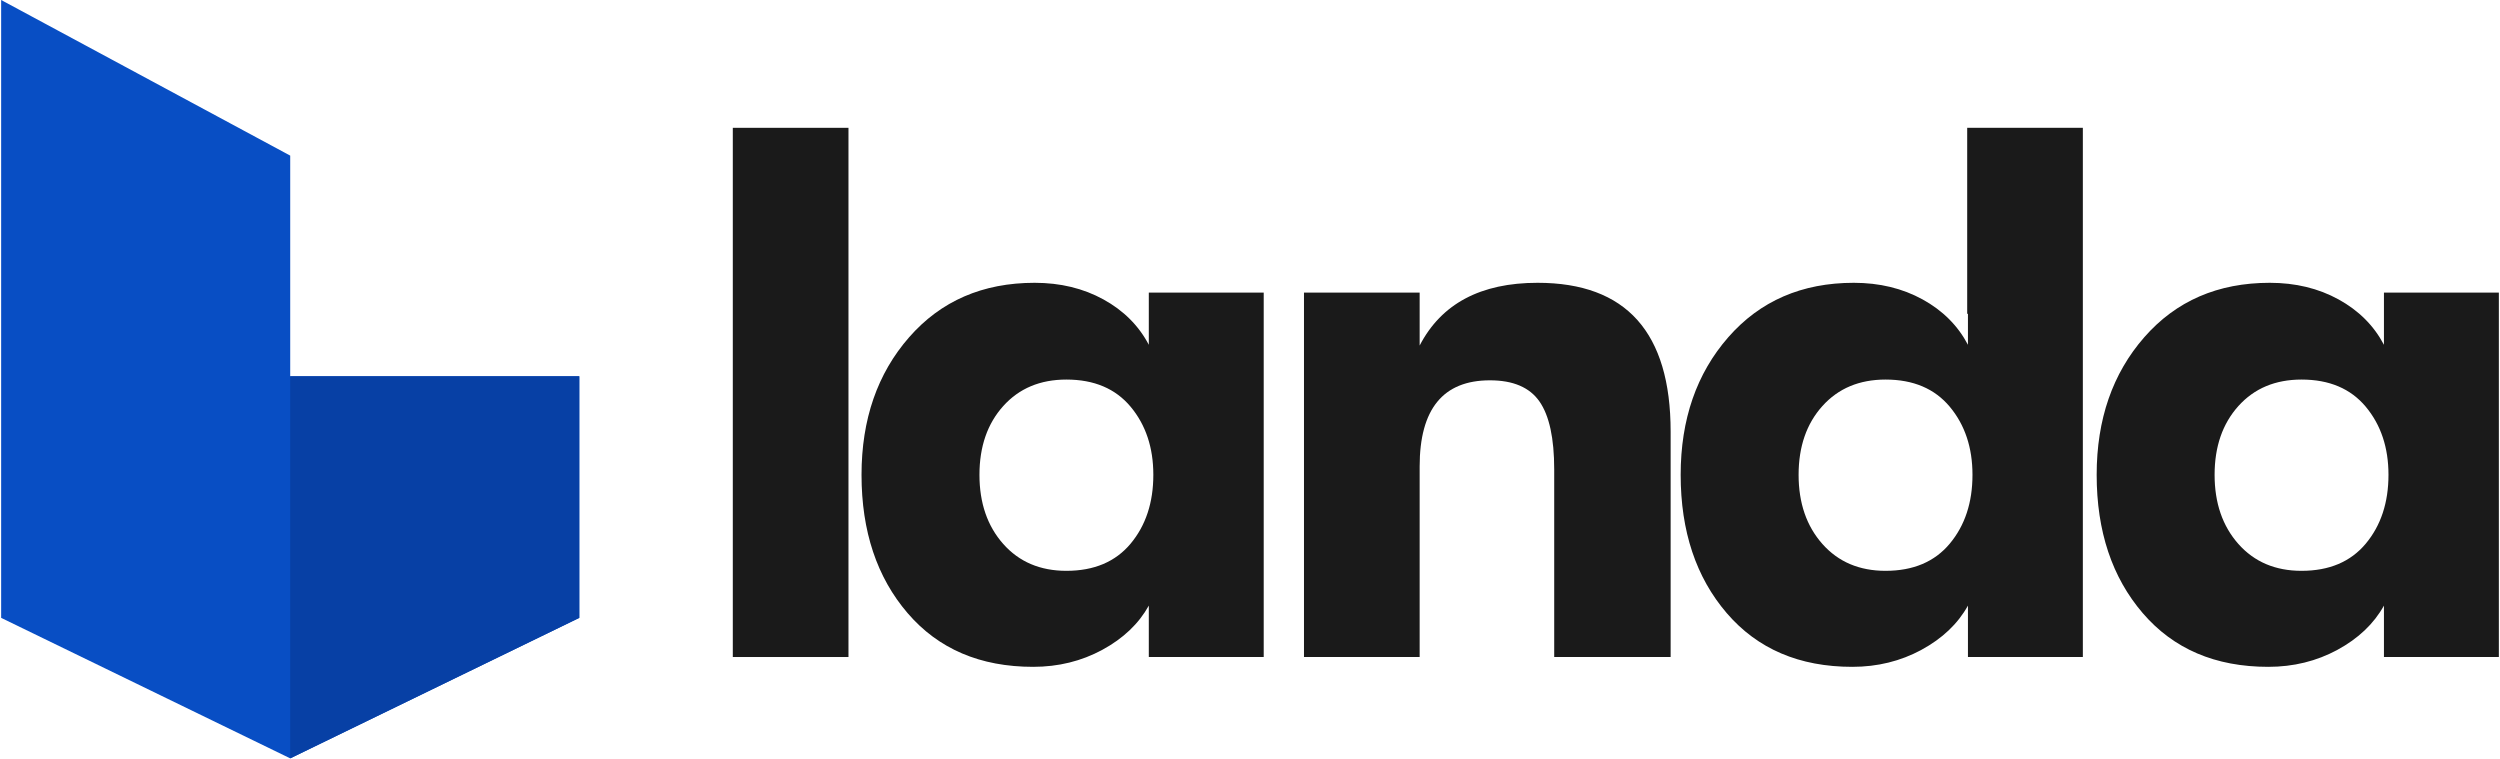
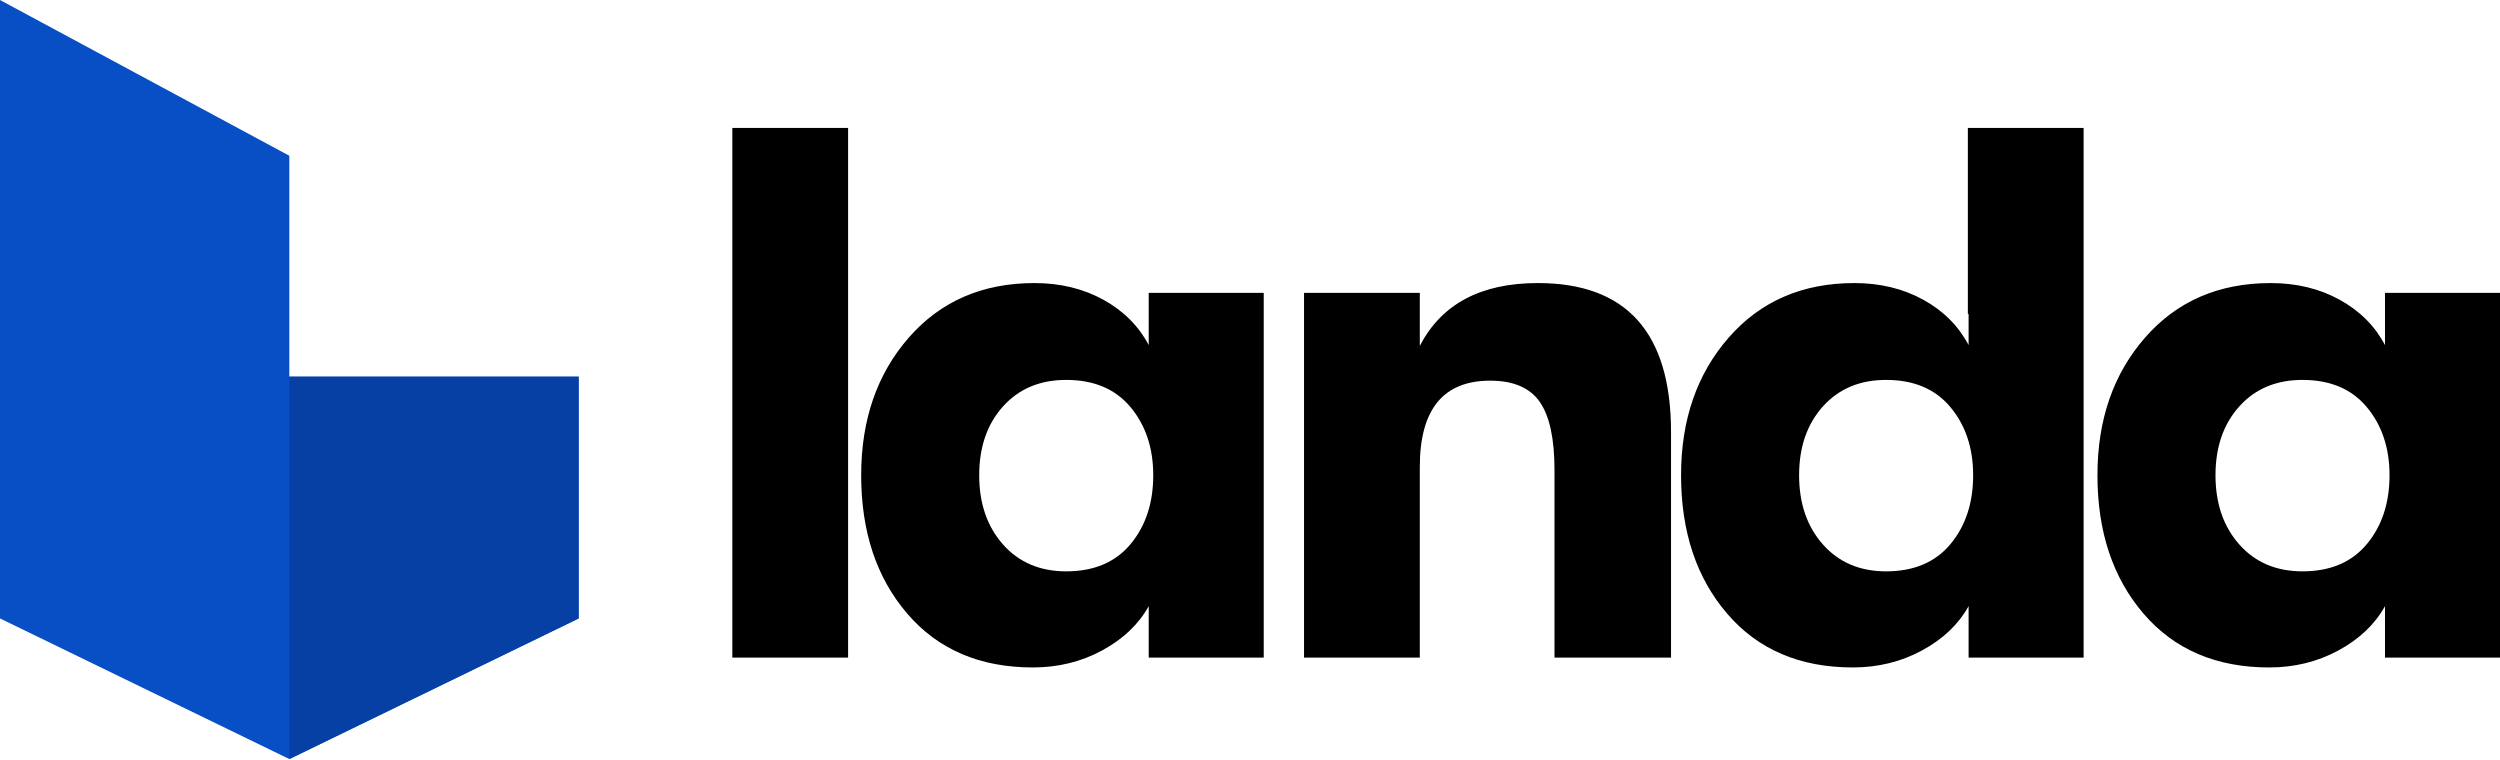
- <svg xmlns="http://www.w3.org/2000/svg" xml:space="preserve" width="1256px" height="381px" version="1.1" style="shape-rendering:geometricPrecision; text-rendering:geometricPrecision; image-rendering:optimizeQuality; fill-rule:evenodd; clip-rule:evenodd" viewBox="0 0 282.943 85.908">
-   <defs>
-     <style type="text/css">
-    
-     .fil1 {fill:#0740A5;fill-rule:nonzero}
-     .fil0 {fill:#084EC4;fill-rule:nonzero}
-     .fil2 {fill:#1A1A1A;fill-rule:nonzero}
-    
-   </style>
-   </defs>
-   <g id="Layer_x0020_1">
-     <polygon class="fil0" points="32.746,42.627 65.492,42.627 65.492,69.992 32.746,85.908 0,69.992 0,67.795 0,0 32.746,17.629 " />
-     <polygon class="fil1" points="32.746,42.627 65.492,42.627 65.492,69.992 32.746,85.908 " />
-     <polygon class="fil2" points="82.883,74.427 82.883,14.479 95.986,14.479 95.986,74.427 " />
-     <path id="_1" class="fil2" d="M116.905 75.54c-5.995,0 -10.734,-2.026 -14.216,-6.08 -3.483,-4.054 -5.224,-9.278 -5.224,-15.672 0,-6.28 1.798,-11.476 5.395,-15.586 3.597,-4.111 8.335,-6.166 14.216,-6.166 2.912,0 5.509,0.628 7.793,1.884 2.284,1.256 3.997,2.968 5.139,5.138l0 -5.909 13.017 0 0 41.278 -13.017 0 0 -5.823c-1.142,2.055 -2.898,3.725 -5.267,5.009 -2.37,1.285 -4.982,1.927 -7.836,1.927zm3.768 -10.876c3.14,0 5.566,-1.028 7.279,-3.083 1.713,-2.055 2.569,-4.653 2.569,-7.793 0,-3.083 -0.856,-5.652 -2.569,-7.708 -1.713,-2.055 -4.139,-3.083 -7.279,-3.083 -2.969,0 -5.353,0.999 -7.151,2.998 -1.798,1.998 -2.698,4.596 -2.698,7.793 0,3.197 0.9,5.809 2.698,7.836 1.798,2.027 4.182,3.04 7.151,3.04z" />
-     <path id="_2" class="fil2" d="M147.587 74.427l0 -41.278 13.103 0 0 5.995c2.455,-4.739 6.908,-7.108 13.359,-7.108 10.049,0 15.073,5.623 15.073,16.87l0 25.521 -13.189 0 0 -21.239c0,-3.539 -0.556,-6.109 -1.67,-7.707 -1.113,-1.599 -2.983,-2.398 -5.609,-2.398 -5.31,0 -7.964,3.254 -7.964,9.763l0 21.581 -13.103 0z" />
-     <path id="_3" class="fil2" d="M222.716 14.479l13.102 0 0 59.948 -13.017 0 0 -5.823c-1.142,2.055 -2.897,3.725 -5.267,5.009 -2.369,1.285 -4.981,1.927 -7.836,1.927 -5.994,0 -10.733,-2.026 -14.216,-6.08 -3.482,-4.054 -5.224,-9.278 -5.224,-15.672 0,-6.28 1.799,-11.476 5.395,-15.586 3.597,-4.111 8.336,-6.166 14.217,-6.166 2.911,0 5.509,0.628 7.793,1.884 2.284,1.256 3.996,2.968 5.138,5.138l0 -3.511 -0.085 0 0 -21.068zm-9.25 50.185c3.141,0 5.567,-1.028 7.28,-3.083 1.713,-2.055 2.569,-4.653 2.569,-7.793 0,-3.083 -0.856,-5.652 -2.569,-7.708 -1.713,-2.055 -4.139,-3.083 -7.28,-3.083 -2.968,0 -5.352,0.999 -7.15,2.998 -1.799,1.998 -2.698,4.596 -2.698,7.793 0,3.197 0.899,5.809 2.698,7.836 1.798,2.027 4.182,3.04 7.15,3.04z" />
-     <path id="_4" class="fil2" d="M256.823 75.54c-5.995,0 -10.733,-2.026 -14.216,-6.08 -3.483,-4.054 -5.224,-9.278 -5.224,-15.672 0,-6.28 1.798,-11.476 5.395,-15.586 3.597,-4.111 8.336,-6.166 14.216,-6.166 2.912,0 5.51,0.628 7.794,1.884 2.283,1.256 3.996,2.968 5.138,5.138l0 -5.909 13.017 0 0 41.278 -13.017 0 0 -5.823c-1.142,2.055 -2.898,3.725 -5.267,5.009 -2.369,1.285 -4.981,1.927 -7.836,1.927zm3.768 -10.876c3.14,0 5.567,-1.028 7.28,-3.083 1.712,-2.055 2.569,-4.653 2.569,-7.793 0,-3.083 -0.857,-5.652 -2.569,-7.708 -1.713,-2.055 -4.14,-3.083 -7.28,-3.083 -2.969,0 -5.352,0.999 -7.151,2.998 -1.798,1.998 -2.697,4.596 -2.697,7.793 0,3.197 0.899,5.809 2.697,7.836 1.799,2.027 4.182,3.04 7.151,3.04z" />
-   </g>
+ <svg xmlns="http://www.w3.org/2000/svg" xml:space="preserve" style="shape-rendering:geometricPrecision;text-rendering:geometricPrecision;image-rendering:optimizeQuality;fill-rule:evenodd;clip-rule:evenodd" viewBox="0 0 282.943 85.908">
+   <path style="fill:#084ec4;fill-rule:nonzero" d="M32.746 42.627h32.746v27.365L32.746 85.908 0 69.992V0l32.746 17.629z" />
+   <path style="fill:#0740a5;fill-rule:nonzero" d="M32.746 42.627h32.746v27.365L32.746 85.908z" />
+   <path class="fil2" d="M82.883 74.427V14.479h13.103v59.948zm34.022 1.113q-8.993 0-14.216-6.08-5.224-6.081-5.224-15.672 0-9.42 5.395-15.586t14.216-6.166q4.368 0 7.793 1.884 3.426 1.884 5.139 5.138v-5.909h13.017v41.278h-13.017v-5.823q-1.713 3.083-5.267 5.009t-7.836 1.927m3.768-10.876q4.71 0 7.279-3.083t2.569-7.793q0-4.624-2.569-7.708-2.57-3.083-7.279-3.083-4.454 0-7.151 2.998-2.698 2.997-2.698 7.793 0 4.795 2.698 7.836 2.697 3.04 7.151 3.04m26.914 9.763V33.149h13.103v5.995q3.683-7.108 13.359-7.108 15.073 0 15.073 16.87v25.521h-13.189V53.188q0-5.31-1.67-7.707t-5.609-2.398q-7.965 0-7.964 9.763v21.581zm75.129-59.948h13.102v59.948h-13.017v-5.823q-1.712 3.083-5.267 5.009-3.553 1.927-7.836 1.927-8.991 0-14.216-6.08-5.224-6.081-5.224-15.672 0-9.42 5.395-15.586 5.396-6.166 14.217-6.166 4.367 0 7.793 1.884 3.425 1.884 5.138 5.138v-3.511h-.085zm-9.25 50.185q4.711 0 7.28-3.083t2.569-7.793q0-4.624-2.569-7.708-2.569-3.083-7.28-3.083-4.453 0-7.15 2.998-2.698 2.997-2.698 7.793 0 4.795 2.698 7.836 2.697 3.04 7.15 3.04m43.357 10.876q-8.992 0-14.216-6.08-5.224-6.081-5.224-15.672 0-9.42 5.395-15.586 5.396-6.166 14.216-6.166 4.368 0 7.794 1.884t5.138 5.138v-5.909h13.017v41.278h-13.017v-5.823q-1.713 3.083-5.267 5.009-3.553 1.927-7.836 1.927m3.768-10.876q4.71 0 7.28-3.083 2.569-3.083 2.569-7.793 0-4.624-2.569-7.708-2.57-3.083-7.28-3.083-4.453 0-7.151 2.998-2.697 2.997-2.697 7.793 0 4.795 2.697 7.836 2.698 3.04 7.151 3.04" />
</svg>
